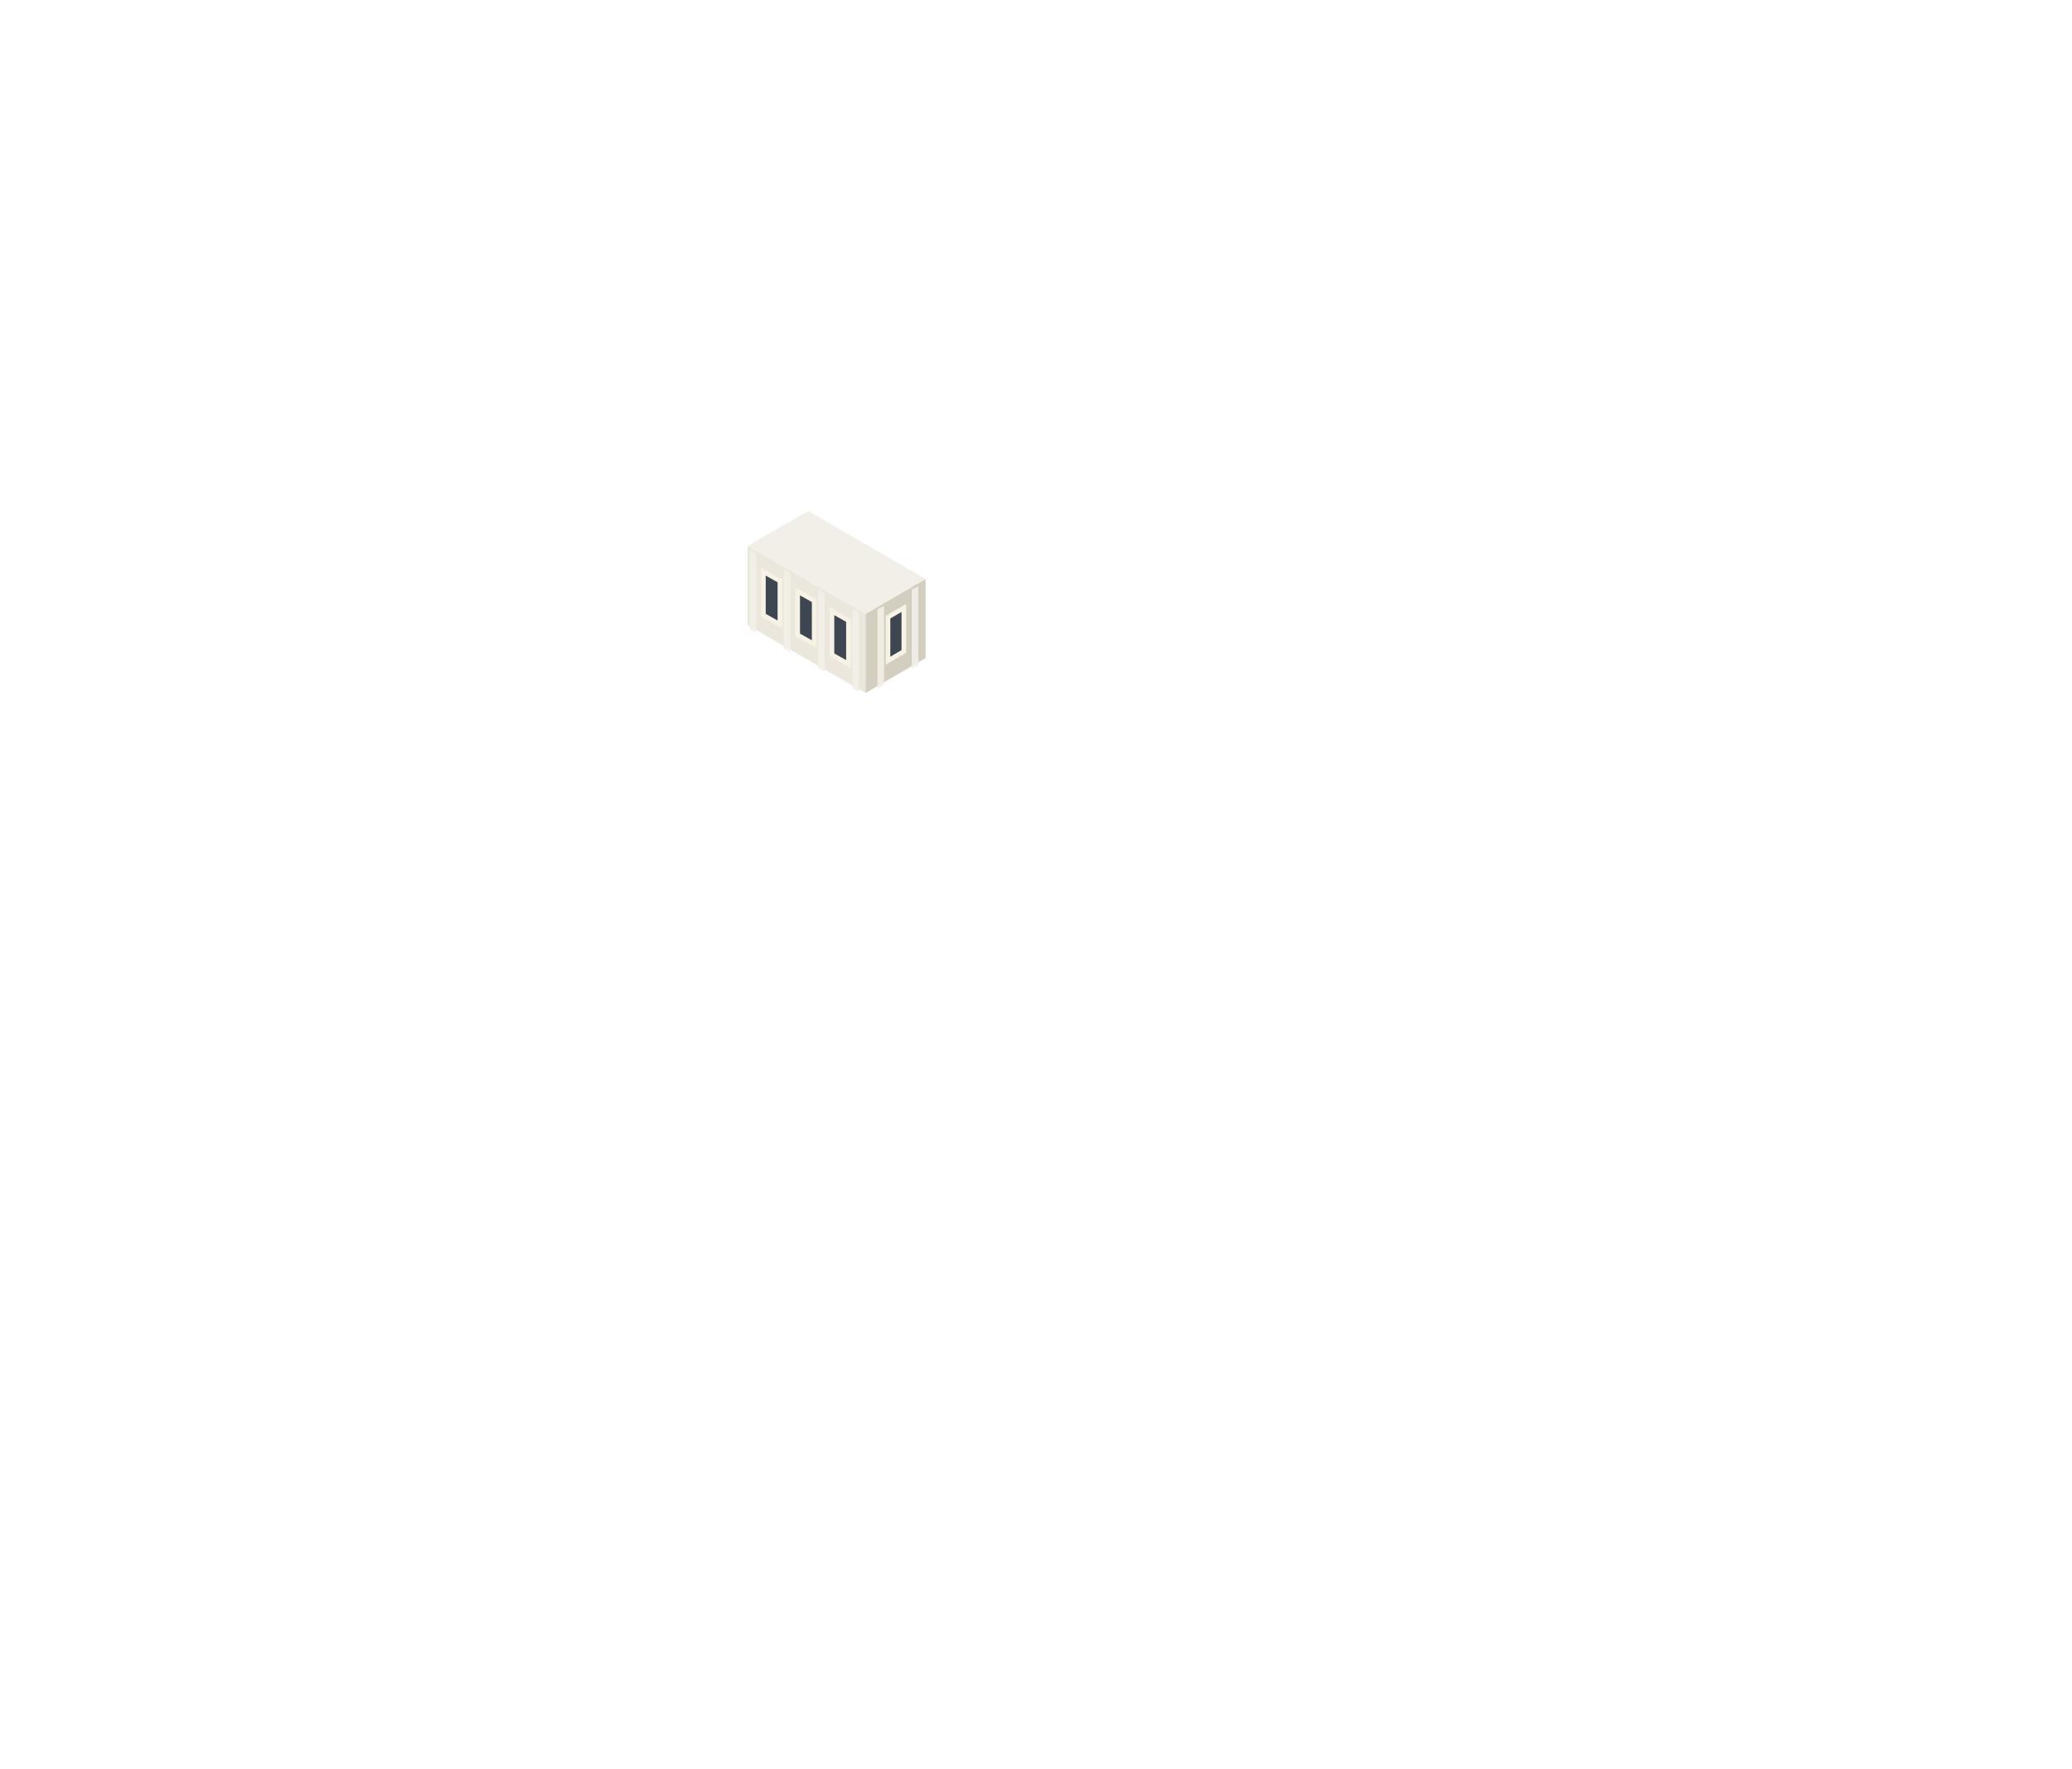
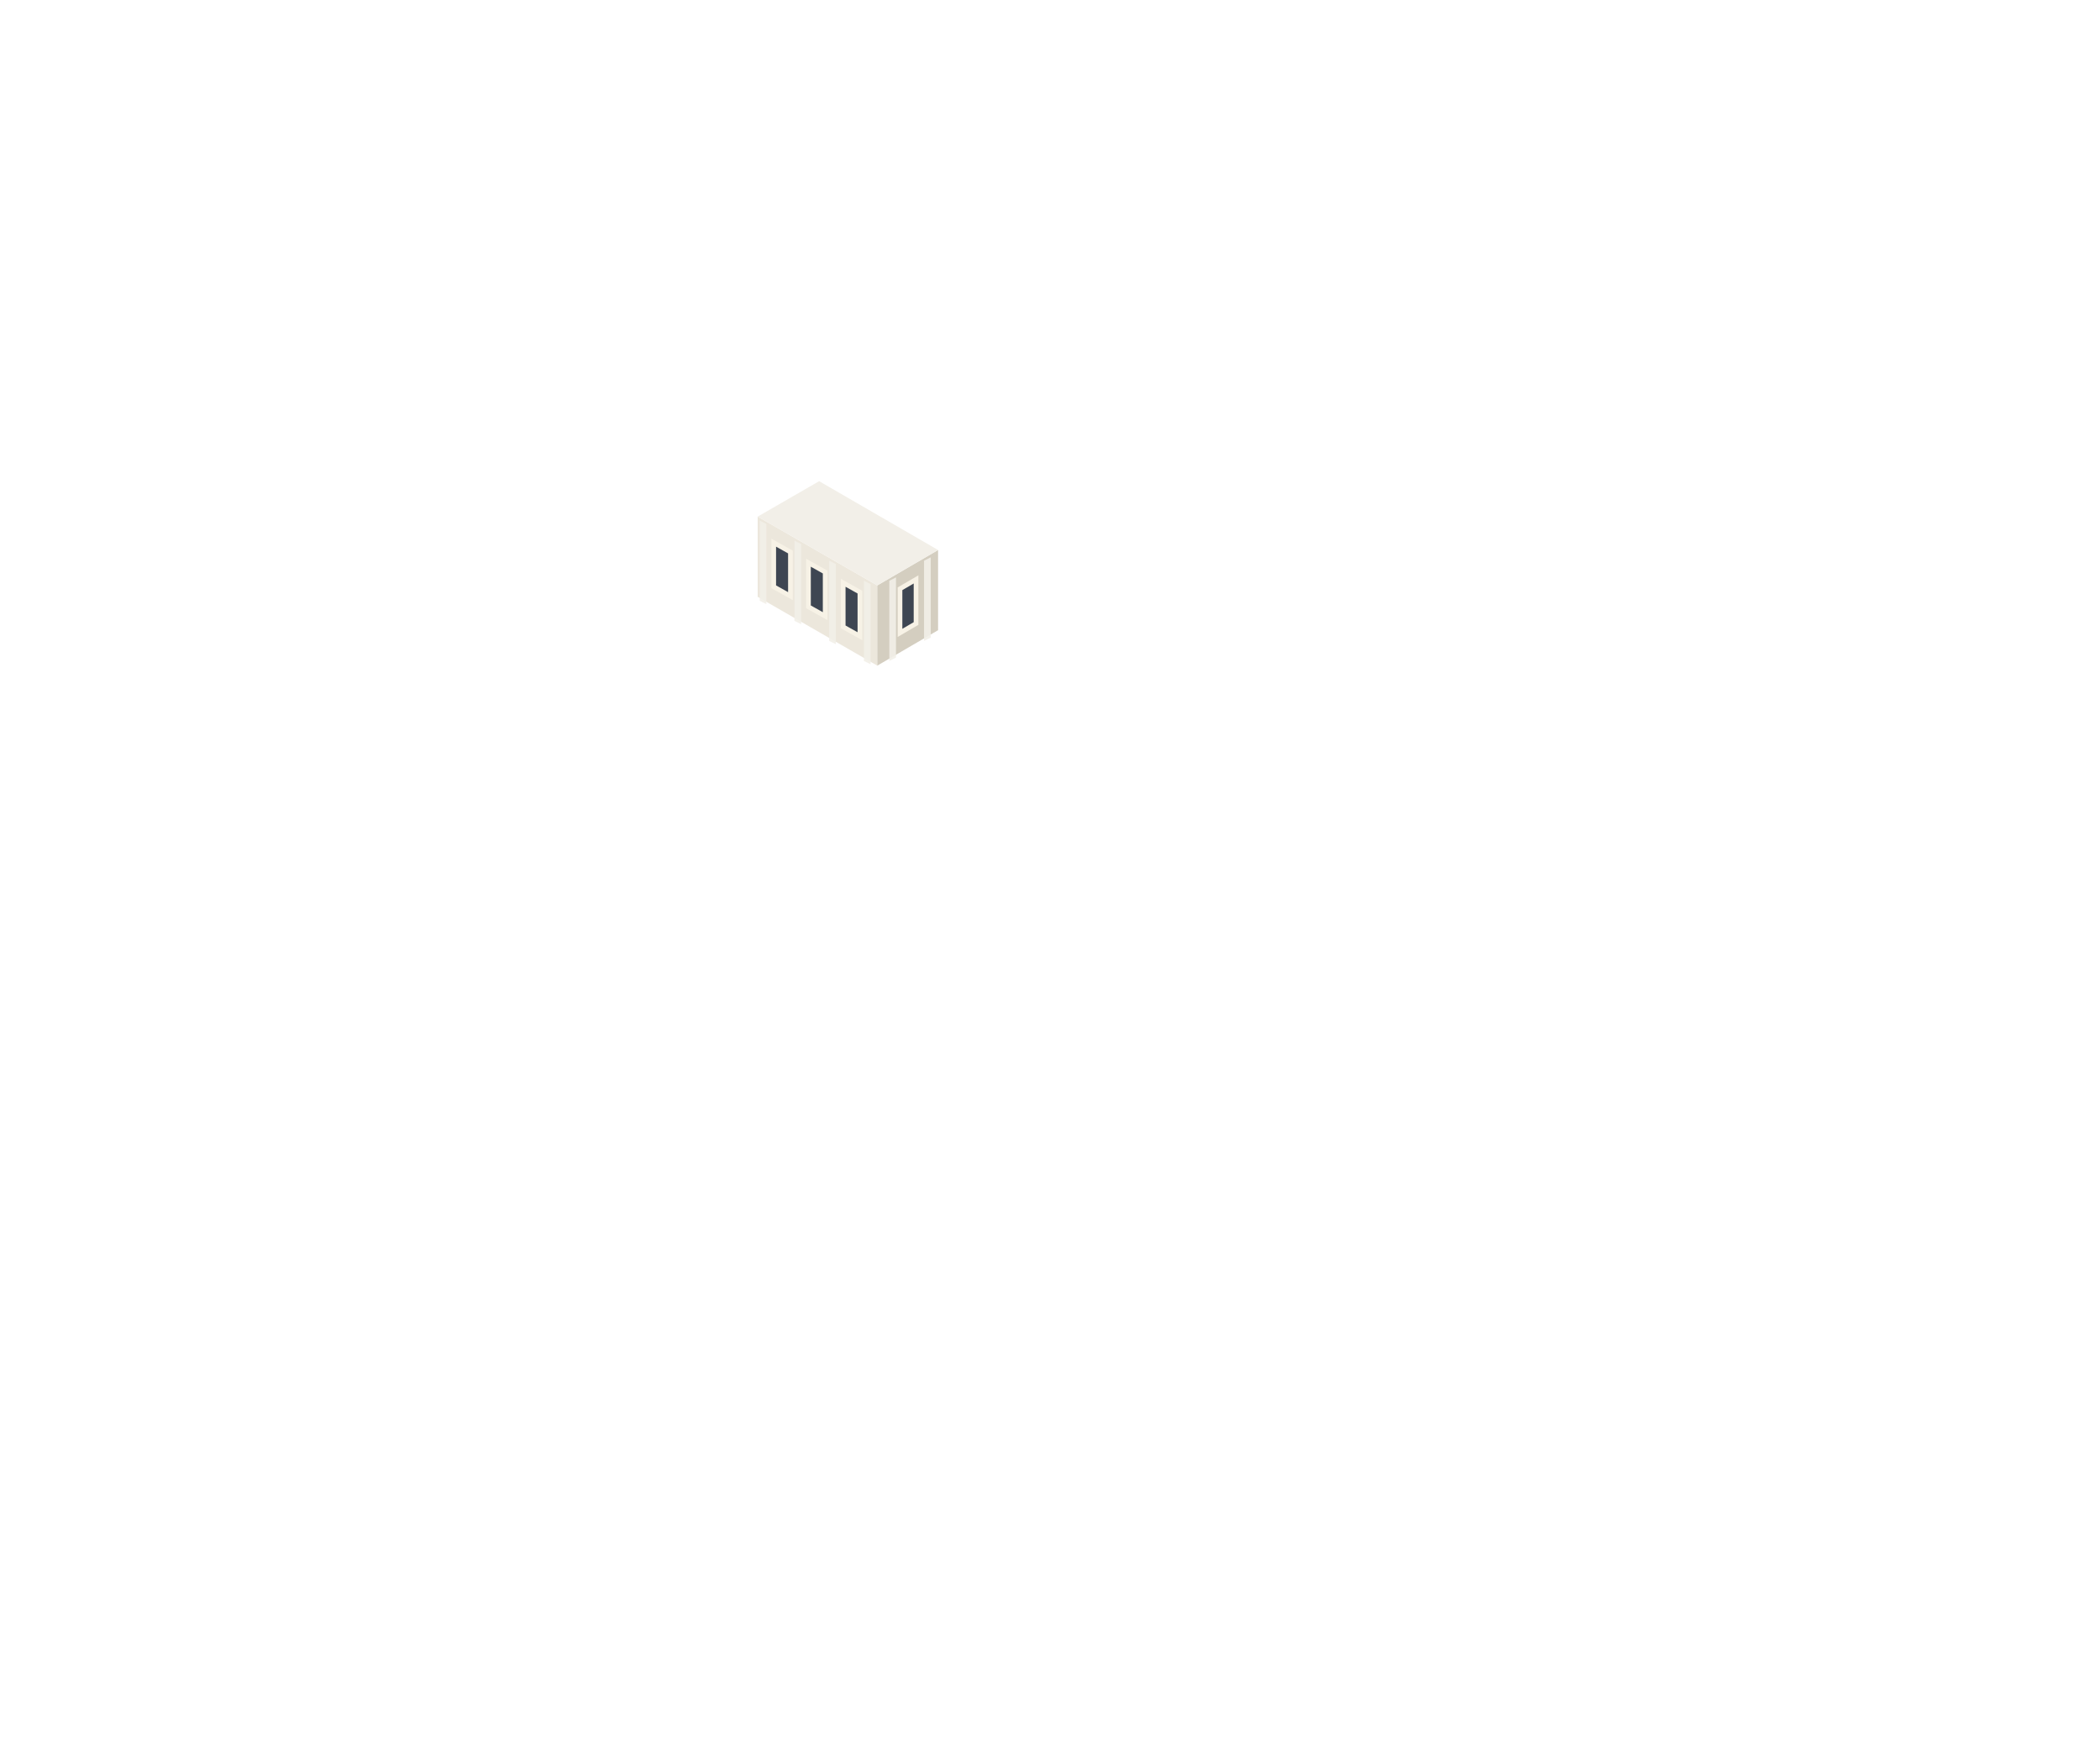
- <svg xmlns="http://www.w3.org/2000/svg" viewBox="273.7 152.7 314.3 268.2" width="628.6" height="536.4">
+ <svg xmlns="http://www.w3.org/2000/svg" viewBox="273.7 158.2 314.3 262.7" width="628.6" height="525.4">
  <defs>
    <linearGradient id="iso-glass-l" x1="0" y1="0" x2="0" y2="1">
      <stop offset="0" stop-color="#B9D2EA" />
      <stop offset="1" stop-color="#8FB1D4" />
    </linearGradient>
    <linearGradient id="iso-glass-r" x1="0" y1="0" x2="0" y2="1">
      <stop offset="0" stop-color="#7F9FC2" />
      <stop offset="1" stop-color="#617FA3" />
    </linearGradient>
  </defs>
  <polygon points="405,257.8 387.1,247.5 387.1,235.5 405,245.8" fill="#ECE7DC" />
  <polygon points="404,257.6 403,257.1 403,245.1 404,245.6" fill="#F2EFE8" opacity="0.9" />
  <polygon points="398.8,254.6 397.8,254.1 397.8,242.1 398.8,242.6" fill="#F2EFE8" opacity="0.9" />
  <polygon points="393.6,251.6 392.6,251.1 392.6,239.1 393.6,239.6" fill="#F2EFE8" opacity="0.9" />
  <polygon points="388.4,248.6 387.4,248.1 387.4,236.1 388.4,236.6" fill="#F2EFE8" opacity="0.9" />
  <polygon points="402.4,253.4 399.9,252 399.9,245.4 402.4,246.8" fill="#3E4652" stroke="#F7F2E6" stroke-width="0.7" />
  <polygon points="397.2,250.4 394.7,249 394.7,242.4 397.2,243.8" fill="#3E4652" stroke="#F7F2E6" stroke-width="0.7" />
  <polygon points="392,247.4 389.5,246 389.5,239.4 392,240.8" fill="#3E4652" stroke="#F7F2E6" stroke-width="0.7" />
  <polygon points="414.1,252.5 405,257.8 405,245.8 414.1,240.5" fill="#D4CEC0" />
  <polygon points="413,253.6 412,254.1 412,242.1 413,241.6" fill="#F2EFE8" opacity="0.9" />
  <polygon points="407.8,256.6 406.8,257.1 406.8,245.1 407.8,244.6" fill="#F2EFE8" opacity="0.9" />
  <polygon points="410.8,251.5 408.4,252.9 408.4,246.3 410.8,244.9" fill="#3E4652" stroke="#F7F2E6" stroke-width="0.7" />
  <polygon points="387.1,235.5 396.3,230.2 414.1,240.5 405,245.8" fill="#F2EFE8" />
</svg>
